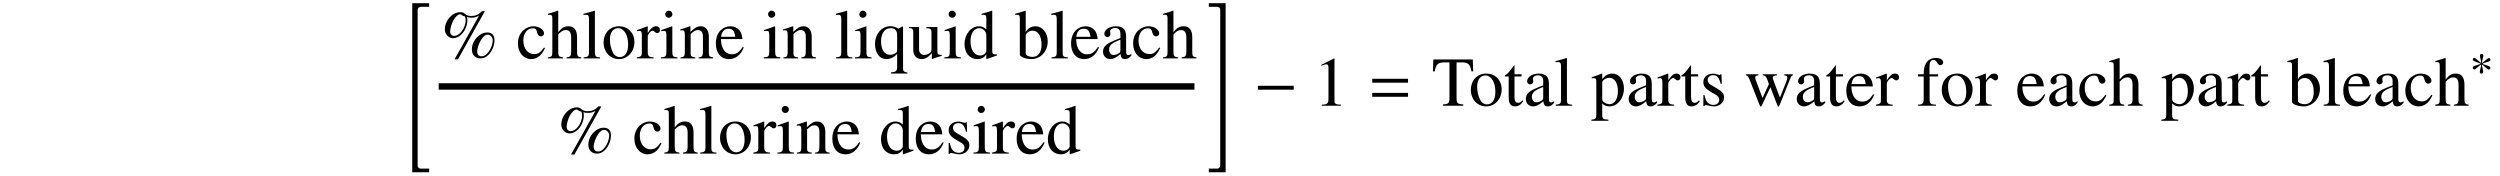
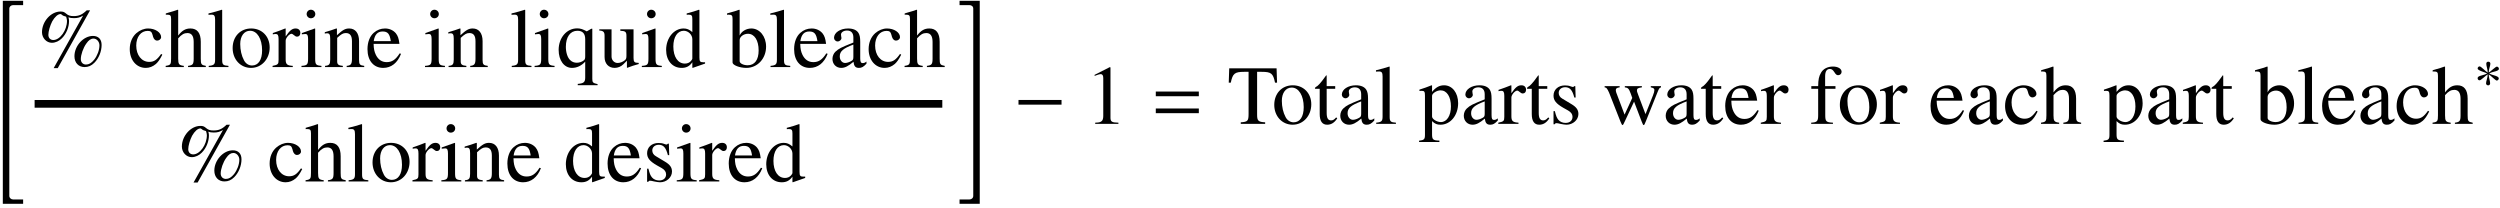
- <svg xmlns="http://www.w3.org/2000/svg" xmlns:xlink="http://www.w3.org/1999/xlink" width="390.344pt" height="27.4pt" viewBox="0 0 390.344 27.4" version="1.1">
+ <svg xmlns="http://www.w3.org/2000/svg" xmlns:xlink="http://www.w3.org/1999/xlink" width="325pt" height="27pt" viewBox="0 0 325 27" version="1.1">
  <defs>
    <g>
      <symbol overflow="visible" id="glyph0-0">
        <path style="stroke:none;" d="M 3.594 25.781 L 3.594 25.219 L 2.297 25.219 C 2.031 25.219 1.797 25.031 1.797 24.75 L 1.797 0.422 C 1.797 0.141 2.031 -0.047 2.297 -0.047 L 3.594 -0.047 L 3.594 -0.609 L 0.953 -0.609 L 0.953 25.781 Z M 3.594 25.781 " />
      </symbol>
      <symbol overflow="visible" id="glyph0-1">
        <path style="stroke:none;" d="M 3 25.781 L 3 -0.609 L 0.375 -0.609 L 0.375 -0.047 L 1.656 -0.047 C 1.938 -0.047 2.156 0.125 2.156 0.406 L 2.156 24.75 C 2.156 25.031 1.938 25.219 1.656 25.219 L 0.375 25.219 L 0.375 25.781 Z M 3 25.781 " />
      </symbol>
      <symbol overflow="visible" id="glyph1-0">
        <path style="stroke:none;" d="M 7.297 -4.047 C 6.062 -4.047 4.891 -2.766 4.891 -1.406 C 4.891 -0.562 5.422 0 6.203 0 C 6.703 0 7.094 -0.172 7.484 -0.562 C 8.062 -1.141 8.422 -2.031 8.422 -2.875 C 8.422 -3.625 8 -4.047 7.297 -4.047 Z M 7.375 -3.703 C 7.781 -3.703 8.141 -3.297 8.141 -2.828 C 8.141 -2.203 7.859 -1.469 7.453 -0.953 C 7.094 -0.516 6.781 -0.328 6.391 -0.328 C 6 -0.328 5.719 -0.609 5.719 -1.031 C 5.719 -1.609 6.031 -2.5 6.438 -3.062 C 6.734 -3.5 7.031 -3.703 7.375 -3.703 Z M 6.922 -7.375 L 6.484 -7.375 C 5.906 -6.812 5.469 -6.625 4.781 -6.625 C 4.359 -6.625 4.094 -6.703 3.844 -6.922 C 3.562 -7.172 3.406 -7.219 3.078 -7.219 C 1.828 -7.219 0.672 -5.922 0.672 -4.531 C 0.672 -3.781 1.25 -3.156 1.953 -3.156 C 2.422 -3.156 2.906 -3.375 3.266 -3.75 C 3.844 -4.328 4.188 -5.188 4.188 -5.984 C 4.188 -6.141 4.172 -6.266 4.109 -6.469 C 4.312 -6.391 4.5 -6.359 4.828 -6.359 C 5.297 -6.359 5.578 -6.438 6.016 -6.688 L 2.188 0.141 L 2.719 0.141 Z M 3.812 -6.547 C 3.875 -6.328 3.922 -6.156 3.922 -6.016 C 3.922 -4.781 3.016 -3.516 2.141 -3.516 C 1.75 -3.516 1.5 -3.797 1.5 -4.188 C 1.5 -4.641 1.719 -5.391 2 -5.938 C 2.328 -6.516 2.734 -6.891 3.078 -6.891 C 3.125 -6.891 3.156 -6.875 3.219 -6.828 C 3.375 -6.688 3.5 -6.625 3.812 -6.547 Z M 3.812 -6.547 " />
      </symbol>
      <symbol overflow="visible" id="glyph1-1">
        <path style="stroke:none;" d="M 4.344 -1.703 C 3.812 -0.938 3.422 -0.672 2.797 -0.672 C 1.812 -0.672 1.109 -1.547 1.109 -2.797 C 1.109 -3.922 1.719 -4.703 2.594 -4.703 C 2.984 -4.703 3.125 -4.578 3.234 -4.172 L 3.297 -3.938 C 3.391 -3.625 3.594 -3.438 3.812 -3.438 C 4.094 -3.438 4.344 -3.641 4.344 -3.891 C 4.344 -4.5 3.578 -5.016 2.656 -5.016 C 2.125 -5.016 1.578 -4.797 1.125 -4.406 C 0.578 -3.922 0.266 -3.188 0.266 -2.328 C 0.266 -0.906 1.141 0.109 2.344 0.109 C 2.828 0.109 3.266 -0.062 3.672 -0.406 C 3.953 -0.672 4.172 -0.953 4.5 -1.609 Z M 4.344 -1.703 " />
      </symbol>
      <symbol overflow="visible" id="glyph1-2">
        <path style="stroke:none;" d="M 1.719 -3.734 C 2.172 -4.25 2.5 -4.422 2.922 -4.422 C 3.469 -4.422 3.734 -4.031 3.734 -3.266 L 3.734 -1.109 C 3.734 -0.375 3.625 -0.234 3 -0.156 L 3 0 L 5.312 0 L 5.312 -0.156 C 4.719 -0.266 4.656 -0.359 4.656 -1.109 L 4.656 -3.281 C 4.656 -4.422 4.203 -5.016 3.312 -5.016 C 2.672 -5.016 2.219 -4.75 1.719 -4.094 L 1.719 -7.422 L 1.656 -7.453 C 1.281 -7.312 1.016 -7.234 0.406 -7.062 L 0.109 -6.969 L 0.109 -6.797 C 0.156 -6.812 0.188 -6.812 0.234 -6.812 C 0.703 -6.812 0.797 -6.719 0.797 -6.25 L 0.797 -1.109 C 0.797 -0.344 0.734 -0.25 0.094 -0.156 L 0.094 0 L 2.453 0 L 2.453 -0.156 C 1.828 -0.234 1.719 -0.359 1.719 -1.109 Z M 1.719 -3.734 " />
      </symbol>
      <symbol overflow="visible" id="glyph1-3">
        <path style="stroke:none;" d="M 0.203 -6.797 L 0.266 -6.797 C 0.391 -6.812 0.531 -6.812 0.609 -6.812 C 0.953 -6.812 1.062 -6.656 1.062 -6.156 L 1.062 -0.953 C 1.062 -0.359 0.922 -0.219 0.234 -0.156 L 0.234 0 L 2.797 0 L 2.797 -0.156 C 2.109 -0.203 1.984 -0.312 1.984 -0.922 L 1.984 -7.422 L 1.938 -7.453 C 1.375 -7.266 0.953 -7.156 0.203 -6.969 Z M 0.203 -6.797 " />
      </symbol>
      <symbol overflow="visible" id="glyph1-4">
        <path style="stroke:none;" d="M 2.719 -5.016 C 1.312 -5.016 0.312 -3.969 0.312 -2.469 C 0.312 -1 1.328 0.109 2.703 0.109 C 4.078 0.109 5.125 -1.047 5.125 -2.547 C 5.125 -3.984 4.125 -5.016 2.719 -5.016 Z M 2.578 -4.719 C 3.5 -4.719 4.141 -3.672 4.141 -2.172 C 4.141 -0.938 3.656 -0.203 2.828 -0.203 C 2.406 -0.203 2 -0.453 1.781 -0.891 C 1.469 -1.469 1.297 -2.219 1.297 -3 C 1.297 -4.031 1.812 -4.719 2.578 -4.719 Z M 2.578 -4.719 " />
      </symbol>
      <symbol overflow="visible" id="glyph1-5">
        <path style="stroke:none;" d="M 0.078 -4.25 C 0.234 -4.281 0.328 -4.297 0.453 -4.297 C 0.734 -4.297 0.828 -4.125 0.828 -3.641 L 0.828 -0.922 C 0.828 -0.375 0.75 -0.297 0.047 -0.156 L 0.047 0 L 2.672 0 L 2.672 -0.156 C 1.938 -0.203 1.75 -0.359 1.75 -0.984 L 1.75 -3.438 C 1.75 -3.781 2.219 -4.328 2.516 -4.328 C 2.578 -4.328 2.672 -4.281 2.797 -4.172 C 2.969 -4.016 3.094 -3.953 3.234 -3.953 C 3.484 -3.953 3.656 -4.141 3.656 -4.438 C 3.656 -4.797 3.422 -5.016 3.047 -5.016 C 2.594 -5.016 2.281 -4.766 1.75 -3.984 L 1.75 -5 L 1.688 -5.016 C 1.109 -4.781 0.719 -4.641 0.078 -4.422 Z M 0.078 -4.25 " />
      </symbol>
      <symbol overflow="visible" id="glyph1-6">
        <path style="stroke:none;" d="M 1.906 -5.016 L 0.219 -4.422 L 0.219 -4.25 L 0.312 -4.266 C 0.438 -4.281 0.578 -4.297 0.672 -4.297 C 0.938 -4.297 1.031 -4.125 1.031 -3.641 L 1.031 -1.109 C 1.031 -0.328 0.922 -0.203 0.172 -0.156 L 0.172 0 L 2.766 0 L 2.766 -0.156 C 2.047 -0.219 1.953 -0.328 1.953 -1.109 L 1.953 -4.984 Z M 1.391 -7.453 C 1.094 -7.453 0.844 -7.203 0.844 -6.891 C 0.844 -6.594 1.094 -6.344 1.391 -6.344 C 1.719 -6.344 1.969 -6.578 1.969 -6.891 C 1.969 -7.203 1.719 -7.453 1.391 -7.453 Z M 1.391 -7.453 " />
      </symbol>
      <symbol overflow="visible" id="glyph1-7">
        <path style="stroke:none;" d="M 0.172 -4.344 C 0.234 -4.375 0.344 -4.391 0.469 -4.391 C 0.781 -4.391 0.875 -4.219 0.875 -3.688 L 0.875 -0.984 C 0.875 -0.359 0.75 -0.203 0.203 -0.156 L 0.203 0 L 2.516 0 L 2.516 -0.156 C 1.953 -0.203 1.781 -0.344 1.781 -0.734 L 1.781 -3.797 C 2.312 -4.281 2.547 -4.422 2.906 -4.422 C 3.453 -4.422 3.703 -4.078 3.703 -3.359 L 3.703 -1.078 C 3.703 -0.391 3.562 -0.203 3.016 -0.156 L 3.016 0 L 5.297 0 L 5.297 -0.156 C 4.75 -0.219 4.625 -0.344 4.625 -0.891 L 4.625 -3.375 C 4.625 -4.406 4.141 -5.016 3.344 -5.016 C 2.828 -5.016 2.5 -4.828 1.75 -4.141 L 1.75 -5 L 1.672 -5.016 C 1.141 -4.828 0.781 -4.703 0.172 -4.531 Z M 0.172 -4.344 " />
      </symbol>
      <symbol overflow="visible" id="glyph1-8">
        <path style="stroke:none;" d="M 4.453 -1.781 C 3.922 -0.953 3.453 -0.641 2.766 -0.641 C 2.141 -0.641 1.672 -0.953 1.359 -1.578 C 1.156 -2 1.078 -2.359 1.062 -3.016 L 4.422 -3.016 C 4.328 -3.734 4.219 -4.047 3.953 -4.391 C 3.625 -4.781 3.125 -5.016 2.547 -5.016 C 2 -5.016 1.5 -4.828 1.078 -4.453 C 0.562 -4 0.266 -3.234 0.266 -2.328 C 0.266 -0.828 1.062 0.109 2.312 0.109 C 3.344 0.109 4.172 -0.531 4.625 -1.719 Z M 1.078 -3.375 C 1.203 -4.219 1.578 -4.625 2.234 -4.625 C 2.906 -4.625 3.156 -4.312 3.297 -3.375 Z M 1.078 -3.375 " />
      </symbol>
      <symbol overflow="visible" id="glyph1-9">
        <path style="stroke:none;" d="M 3.922 -4.641 C 3.422 -4.922 3.094 -5.031 2.672 -5.031 C 1.312 -5.031 0.266 -3.812 0.266 -2.234 C 0.266 -0.859 0.984 0.109 2 0.109 C 2.641 0.109 3.234 -0.172 3.719 -0.703 L 3.719 1.359 C 3.719 1.969 3.516 2.125 2.75 2.188 L 2.75 2.359 L 5.328 2.359 L 5.328 2.219 C 4.719 2.078 4.641 2 4.641 1.531 L 4.641 -4.984 L 4.516 -4.984 Z M 3.719 -1.391 C 3.719 -1.125 3.672 -0.984 3.562 -0.891 C 3.328 -0.688 2.969 -0.562 2.625 -0.562 C 2.297 -0.562 2 -0.672 1.781 -0.891 C 1.422 -1.203 1.203 -1.906 1.203 -2.625 C 1.203 -3.922 1.781 -4.719 2.703 -4.719 C 3.375 -4.719 3.719 -4.359 3.719 -3.625 Z M 3.719 -1.391 " />
      </symbol>
      <symbol overflow="visible" id="glyph1-10">
        <path style="stroke:none;" d="M 5.219 -0.547 L 5.172 -0.547 C 4.672 -0.547 4.547 -0.672 4.547 -1.172 L 4.547 -4.906 L 2.828 -4.906 L 2.828 -4.719 C 3.5 -4.688 3.625 -4.578 3.625 -4.031 L 3.625 -1.469 C 3.625 -1.172 3.578 -1.016 3.422 -0.891 C 3.125 -0.656 2.797 -0.531 2.469 -0.531 C 2.047 -0.531 1.688 -0.891 1.688 -1.359 L 1.688 -4.906 L 0.094 -4.906 L 0.094 -4.75 C 0.625 -4.719 0.781 -4.562 0.781 -4.062 L 0.781 -1.312 C 0.781 -0.453 1.297 0.109 2.094 0.109 C 2.5 0.109 2.922 -0.062 3.219 -0.359 L 3.688 -0.828 L 3.688 0.078 L 3.734 0.094 C 4.281 -0.125 4.672 -0.234 5.219 -0.391 Z M 5.219 -0.547 " />
      </symbol>
      <symbol overflow="visible" id="glyph1-11">
        <path style="stroke:none;" d="M 3.75 0.109 L 5.359 -0.453 L 5.359 -0.625 C 5.156 -0.625 5.141 -0.625 5.109 -0.625 C 4.719 -0.625 4.625 -0.734 4.625 -1.25 L 4.625 -7.422 L 4.562 -7.453 C 4.047 -7.266 3.672 -7.156 2.969 -6.969 L 2.969 -6.797 C 3.047 -6.812 3.125 -6.812 3.203 -6.812 C 3.609 -6.812 3.703 -6.703 3.703 -6.25 L 3.703 -4.547 C 3.297 -4.891 3 -5.016 2.562 -5.016 C 1.312 -5.016 0.297 -3.781 0.297 -2.234 C 0.297 -0.844 1.109 0.109 2.312 0.109 C 2.922 0.109 3.344 -0.109 3.703 -0.625 L 3.703 0.078 Z M 3.703 -1.109 C 3.703 -1.031 3.625 -0.906 3.516 -0.781 C 3.328 -0.562 3.047 -0.453 2.734 -0.453 C 1.828 -0.453 1.234 -1.328 1.234 -2.672 C 1.234 -3.906 1.766 -4.719 2.594 -4.719 C 3.172 -4.719 3.703 -4.203 3.703 -3.625 Z M 3.703 -1.109 " />
      </symbol>
      <symbol overflow="visible" id="glyph1-12">
        <path style="stroke:none;" d="M 1.672 -7.422 L 1.609 -7.453 C 1.156 -7.281 0.859 -7.203 0.344 -7.062 L 0.031 -6.969 L 0.031 -6.797 C 0.094 -6.812 0.141 -6.812 0.219 -6.812 C 0.656 -6.812 0.75 -6.703 0.75 -6.25 L 0.75 -0.594 C 0.75 -0.25 1.672 0.109 2.547 0.109 C 3.984 0.109 5.109 -1.094 5.109 -2.656 C 5.109 -3.984 4.281 -5.016 3.188 -5.016 C 2.516 -5.016 1.891 -4.625 1.672 -4.094 Z M 1.672 -3.516 C 1.672 -3.938 2.188 -4.328 2.75 -4.328 C 3.594 -4.328 4.141 -3.484 4.141 -2.156 C 4.141 -0.938 3.625 -0.234 2.719 -0.234 C 2.156 -0.234 1.672 -0.484 1.672 -0.766 Z M 1.672 -3.516 " />
      </symbol>
      <symbol overflow="visible" id="glyph1-13">
        <path style="stroke:none;" d="M 4.828 -0.719 C 4.641 -0.562 4.5 -0.516 4.344 -0.516 C 4.094 -0.516 4.016 -0.672 4.016 -1.141 L 4.016 -3.266 C 4.016 -3.844 3.953 -4.156 3.797 -4.422 C 3.562 -4.812 3.094 -5.016 2.438 -5.016 C 1.422 -5.016 0.609 -4.484 0.609 -3.797 C 0.609 -3.547 0.828 -3.328 1.078 -3.328 C 1.344 -3.328 1.578 -3.547 1.578 -3.781 C 1.578 -3.828 1.562 -3.875 1.547 -3.953 C 1.531 -4.062 1.516 -4.141 1.516 -4.219 C 1.516 -4.516 1.859 -4.75 2.297 -4.75 C 2.828 -4.75 3.125 -4.438 3.125 -3.844 L 3.125 -3.188 C 1.453 -2.516 1.266 -2.422 0.797 -2 C 0.562 -1.781 0.406 -1.422 0.406 -1.062 C 0.406 -0.375 0.891 0.109 1.547 0.109 C 2.031 0.109 2.469 -0.125 3.141 -0.688 C 3.203 -0.125 3.391 0.109 3.844 0.109 C 4.203 0.109 4.438 -0.016 4.828 -0.438 Z M 3.125 -1.344 C 3.125 -1 3.078 -0.906 2.844 -0.781 C 2.578 -0.625 2.281 -0.531 2.047 -0.531 C 1.672 -0.531 1.359 -0.891 1.359 -1.359 L 1.359 -1.406 C 1.359 -2.047 1.812 -2.438 3.125 -2.922 Z M 3.125 -1.344 " />
      </symbol>
      <symbol overflow="visible" id="glyph1-14">
        <path style="stroke:none;" d="M 3.438 -3.422 L 3.391 -4.906 L 3.266 -4.906 L 3.25 -4.891 C 3.156 -4.812 3.141 -4.797 3.094 -4.797 C 3.031 -4.797 2.922 -4.828 2.797 -4.875 C 2.562 -4.969 2.328 -5 2.047 -5 C 1.172 -5 0.562 -4.453 0.562 -3.672 C 0.562 -3.047 0.906 -2.625 1.828 -2.094 L 2.469 -1.734 C 2.844 -1.516 3.031 -1.25 3.031 -0.922 C 3.031 -0.438 2.688 -0.125 2.125 -0.125 C 1.75 -0.125 1.422 -0.266 1.203 -0.516 C 0.984 -0.781 0.891 -1.031 0.734 -1.656 L 0.562 -1.656 L 0.562 0.047 L 0.703 0.047 C 0.781 -0.062 0.828 -0.094 0.953 -0.094 C 1.062 -0.094 1.203 -0.062 1.469 0 C 1.766 0.062 2.062 0.109 2.25 0.109 C 3.094 0.109 3.797 -0.531 3.797 -1.281 C 3.797 -1.828 3.531 -2.188 2.875 -2.578 L 1.703 -3.281 C 1.391 -3.453 1.234 -3.734 1.234 -4.031 C 1.234 -4.453 1.578 -4.766 2.078 -4.766 C 2.688 -4.766 3.016 -4.391 3.266 -3.422 Z M 3.438 -3.422 " />
      </symbol>
      <symbol overflow="visible" id="glyph1-15">
        <path style="stroke:none;" d="M 3.172 -7.375 L 1.203 -6.375 L 1.203 -6.234 C 1.344 -6.281 1.469 -6.328 1.5 -6.344 C 1.703 -6.422 1.891 -6.469 2 -6.469 C 2.219 -6.469 2.328 -6.297 2.328 -5.953 L 2.328 -1.016 C 2.328 -0.656 2.234 -0.406 2.062 -0.312 C 1.891 -0.203 1.75 -0.172 1.281 -0.156 L 1.281 0 L 4.297 0 L 4.297 -0.156 C 3.438 -0.172 3.266 -0.281 3.266 -0.812 L 3.266 -7.344 Z M 3.172 -7.375 " />
      </symbol>
      <symbol overflow="visible" id="glyph1-16">
        <path style="stroke:none;" d="M 2.766 -6.766 L 2.766 -1.312 C 2.766 -0.375 2.656 -0.266 1.75 -0.203 L 1.75 0 L 4.922 0 L 4.922 -0.203 C 4.031 -0.25 3.875 -0.391 3.875 -1.188 L 3.875 -6.766 L 4.469 -6.766 C 5.719 -6.766 5.953 -6.562 6.203 -5.359 L 6.469 -5.359 L 6.406 -7.219 L 0.25 -7.219 L 0.188 -5.359 L 0.453 -5.359 C 0.703 -6.547 0.953 -6.766 2.188 -6.766 Z M 2.766 -6.766 " />
      </symbol>
      <symbol overflow="visible" id="glyph1-17">
        <path style="stroke:none;" d="M 2.781 -4.906 L 1.672 -4.906 L 1.672 -6.172 C 1.672 -6.281 1.672 -6.312 1.609 -6.312 C 1.531 -6.219 1.469 -6.125 1.391 -6.016 C 0.969 -5.406 0.5 -4.891 0.328 -4.844 C 0.203 -4.766 0.141 -4.688 0.141 -4.641 C 0.141 -4.609 0.156 -4.578 0.188 -4.562 L 0.766 -4.562 L 0.766 -1.281 C 0.766 -0.359 1.094 0.109 1.734 0.109 C 2.266 0.109 2.688 -0.156 3.047 -0.719 L 2.906 -0.844 C 2.672 -0.562 2.484 -0.453 2.25 -0.453 C 1.844 -0.453 1.672 -0.75 1.672 -1.438 L 1.672 -4.562 L 2.781 -4.562 Z M 2.781 -4.906 " />
      </symbol>
      <symbol overflow="visible" id="glyph1-18">
        <path style="stroke:none;" d="M 0.094 -4.281 C 0.203 -4.297 0.266 -4.297 0.375 -4.297 C 0.734 -4.297 0.812 -4.188 0.812 -3.672 L 0.812 1.422 C 0.812 2 0.703 2.109 0.047 2.188 L 0.047 2.359 L 2.688 2.359 L 2.688 2.172 C 1.875 2.156 1.734 2.047 1.734 1.359 L 1.734 -0.359 C 2.109 0 2.375 0.109 2.828 0.109 C 4.125 0.109 5.125 -1.109 5.125 -2.688 C 5.125 -4.047 4.359 -5.016 3.297 -5.016 C 2.688 -5.016 2.219 -4.75 1.734 -4.156 L 1.734 -5 L 1.672 -5.016 C 1.078 -4.781 0.703 -4.641 0.094 -4.453 Z M 1.734 -3.641 C 1.734 -3.969 2.344 -4.359 2.844 -4.359 C 3.656 -4.359 4.188 -3.531 4.188 -2.266 C 4.188 -1.062 3.656 -0.234 2.875 -0.234 C 2.359 -0.234 1.734 -0.625 1.734 -0.953 Z M 1.734 -3.641 " />
      </symbol>
      <symbol overflow="visible" id="glyph1-19">
        <path style="stroke:none;" d="M 6.234 -4.906 L 6.234 -4.75 C 6.594 -4.672 6.703 -4.594 6.703 -4.406 C 6.703 -4.25 6.641 -3.984 6.516 -3.688 L 5.547 -1.266 L 4.625 -3.703 C 4.438 -4.203 4.438 -4.203 4.438 -4.359 C 4.438 -4.594 4.562 -4.672 5.078 -4.75 L 5.078 -4.906 L 2.859 -4.906 L 2.859 -4.75 C 3.266 -4.703 3.391 -4.578 3.609 -3.984 C 3.688 -3.781 3.766 -3.578 3.828 -3.375 L 2.828 -1.203 L 1.75 -4.062 C 1.719 -4.172 1.688 -4.281 1.688 -4.391 C 1.688 -4.609 1.828 -4.703 2.188 -4.75 L 2.188 -4.906 L 0.234 -4.906 L 0.234 -4.75 C 0.484 -4.719 0.562 -4.609 0.812 -4.062 L 2.281 -0.328 C 2.406 0 2.5 0.156 2.562 0.156 C 2.625 0.156 2.703 0.016 2.828 -0.266 L 4.062 -2.891 L 5.047 -0.312 C 5.203 0.094 5.25 0.156 5.312 0.156 C 5.391 0.156 5.438 0.047 5.609 -0.375 L 7.125 -4.156 C 7.312 -4.609 7.344 -4.672 7.562 -4.75 L 7.562 -4.906 Z M 6.234 -4.906 " />
      </symbol>
      <symbol overflow="visible" id="glyph1-20">
        <path style="stroke:none;" d="M 3.375 -4.906 L 2.031 -4.906 L 2.031 -6.172 C 2.031 -6.812 2.234 -7.141 2.656 -7.141 C 2.875 -7.141 3.031 -7.031 3.234 -6.719 C 3.406 -6.438 3.531 -6.328 3.719 -6.328 C 3.969 -6.328 4.172 -6.516 4.172 -6.766 C 4.172 -7.172 3.703 -7.453 3.047 -7.453 C 2.359 -7.453 1.781 -7.156 1.5 -6.656 C 1.219 -6.172 1.141 -5.781 1.125 -4.906 L 0.234 -4.906 L 0.234 -4.562 L 1.125 -4.562 L 1.125 -1.141 C 1.125 -0.344 1 -0.203 0.219 -0.156 L 0.219 0 L 3.047 0 L 3.047 -0.156 C 2.156 -0.203 2.047 -0.312 2.047 -1.141 L 2.047 -4.562 L 3.375 -4.562 Z M 3.375 -4.906 " />
      </symbol>
      <symbol overflow="visible" id="glyph2-0">
        <path style="stroke:none;" d="M 6.266 -2.5 L 6.266 -3.109 L 0.672 -3.109 L 0.672 -2.5 Z M 6.266 -2.5 " />
      </symbol>
      <symbol overflow="visible" id="glyph3-0">
        <path style="stroke:none;" d="M 6.266 -3.594 L 6.266 -4.203 L 0.672 -4.203 L 0.672 -3.594 Z M 6.266 -1.391 L 6.266 -2 L 0.672 -2 L 0.672 -1.391 Z M 6.266 -1.391 " />
      </symbol>
      <symbol overflow="visible" id="glyph4-0">
        <path style="stroke:none;" d="M 3.266 -2.656 C 3.266 -2.797 3.141 -2.938 3 -2.938 C 2.828 -2.938 2.172 -2.281 1.938 -2.156 C 1.938 -2.594 2.156 -3.047 2.156 -3.312 C 2.156 -3.484 2.047 -3.578 1.875 -3.578 C 1.719 -3.578 1.625 -3.469 1.625 -3.312 C 1.625 -3 1.812 -2.578 1.812 -2.156 C 1.562 -2.297 0.938 -2.969 0.766 -2.969 C 0.625 -2.969 0.5 -2.844 0.5 -2.688 C 0.5 -2.422 1.438 -2.219 1.75 -2.047 C 1.422 -1.859 0.797 -1.766 0.641 -1.656 C 0.562 -1.609 0.5 -1.531 0.5 -1.422 C 0.5 -1.281 0.609 -1.156 0.75 -1.156 C 0.938 -1.156 1.578 -1.797 1.812 -1.938 C 1.812 -1.5 1.594 -1.047 1.594 -0.766 C 1.594 -0.609 1.719 -0.5 1.875 -0.5 C 2.031 -0.5 2.125 -0.625 2.125 -0.766 C 2.125 -1.094 1.938 -1.516 1.938 -1.938 C 2.188 -1.797 2.828 -1.125 2.984 -1.125 C 3.125 -1.125 3.25 -1.266 3.25 -1.406 C 3.25 -1.5 3.172 -1.578 3.094 -1.625 C 2.891 -1.766 2.344 -1.844 2 -2.047 C 2.375 -2.266 2.891 -2.297 3.109 -2.438 C 3.203 -2.484 3.266 -2.562 3.266 -2.656 Z M 3.266 -2.656 " />
      </symbol>
    </g>
  </defs>
  <g id="surface1">
    <g style="fill:rgb(0%,0%,0%);fill-opacity:1;">
-       <use xlink:href="#glyph0-0" x="63.413" y="1.111" />
-     </g>
-     <g style="fill:rgb(0%,0%,0%);fill-opacity:1;">
-       <use xlink:href="#glyph1-0" x="68.787" y="9.118" />
-     </g>
-     <g style="fill:rgb(0%,0%,0%);fill-opacity:1;">
-       <use xlink:href="#glyph1-1" x="80.602" y="9.118" />
-       <use xlink:href="#glyph1-2" x="85.445" y="9.118" />
-       <use xlink:href="#glyph1-3" x="90.9" y="9.118" />
-       <use xlink:href="#glyph1-4" x="93.932" y="9.118" />
-       <use xlink:href="#glyph1-5" x="99.387" y="9.118" />
-       <use xlink:href="#glyph1-6" x="103.02" y="9.118" />
-       <use xlink:href="#glyph1-7" x="106.052" y="9.118" />
-       <use xlink:href="#glyph1-8" x="111.507" y="9.118" />
-     </g>
-     <g style="fill:rgb(0%,0%,0%);fill-opacity:1;">
-       <use xlink:href="#glyph1-6" x="119.078" y="9.118" />
-       <use xlink:href="#glyph1-7" x="122.111" y="9.118" />
-     </g>
-     <g style="fill:rgb(0%,0%,0%);fill-opacity:1;">
-       <use xlink:href="#glyph1-3" x="130.293" y="9.118" />
-       <use xlink:href="#glyph1-6" x="133.325" y="9.118" />
-       <use xlink:href="#glyph1-9" x="136.358" y="9.118" />
-       <use xlink:href="#glyph1-10" x="141.813" y="9.118" />
-       <use xlink:href="#glyph1-6" x="147.267" y="9.118" />
-       <use xlink:href="#glyph1-11" x="150.3" y="9.118" />
-     </g>
-     <g style="fill:rgb(0%,0%,0%);fill-opacity:1;">
-       <use xlink:href="#glyph1-12" x="158.482" y="9.118" />
-       <use xlink:href="#glyph1-3" x="163.936" y="9.118" />
-       <use xlink:href="#glyph1-8" x="166.969" y="9.118" />
-       <use xlink:href="#glyph1-13" x="171.813" y="9.118" />
-       <use xlink:href="#glyph1-1" x="176.656" y="9.118" />
-       <use xlink:href="#glyph1-2" x="181.5" y="9.118" />
-     </g>
-     <path style="fill:none;stroke-width:1;stroke-linecap:butt;stroke-linejoin:miter;stroke:rgb(0%,0%,0%);stroke-opacity:1;stroke-miterlimit:10;" d="M -0.287 0.2 L 117.713 0.2 " transform="matrix(1,0,0,-1,68.787,13.7)" />
-     <g style="fill:rgb(0%,0%,0%);fill-opacity:1;">
-       <use xlink:href="#glyph1-0" x="86.972" y="23.987" />
-     </g>
-     <g style="fill:rgb(0%,0%,0%);fill-opacity:1;">
-       <use xlink:href="#glyph1-1" x="98.787" y="23.987" />
-       <use xlink:href="#glyph1-2" x="103.63" y="23.987" />
-       <use xlink:href="#glyph1-3" x="109.085" y="23.987" />
-       <use xlink:href="#glyph1-4" x="112.117" y="23.987" />
-       <use xlink:href="#glyph1-5" x="117.572" y="23.987" />
-       <use xlink:href="#glyph1-6" x="121.205" y="23.987" />
-       <use xlink:href="#glyph1-7" x="124.237" y="23.987" />
-       <use xlink:href="#glyph1-8" x="129.692" y="23.987" />
-     </g>
-     <g style="fill:rgb(0%,0%,0%);fill-opacity:1;">
-       <use xlink:href="#glyph1-11" x="137.263" y="23.987" />
-       <use xlink:href="#glyph1-8" x="142.718" y="23.987" />
-       <use xlink:href="#glyph1-14" x="147.561" y="23.987" />
-       <use xlink:href="#glyph1-6" x="151.805" y="23.987" />
-       <use xlink:href="#glyph1-5" x="154.838" y="23.987" />
-       <use xlink:href="#glyph1-8" x="158.47" y="23.987" />
-       <use xlink:href="#glyph1-11" x="163.314" y="23.987" />
-     </g>
-     <g style="fill:rgb(0%,0%,0%);fill-opacity:1;">
-       <use xlink:href="#glyph0-1" x="188.367" y="1.111" />
-     </g>
-     <g style="fill:rgb(0%,0%,0%);fill-opacity:1;">
-       <use xlink:href="#glyph2-0" x="195.733" y="16.504" />
-     </g>
-     <g style="fill:rgb(0%,0%,0%);fill-opacity:1;">
-       <use xlink:href="#glyph1-15" x="205.096" y="16.504" />
-     </g>
-     <g style="fill:rgb(0%,0%,0%);fill-opacity:1;">
-       <use xlink:href="#glyph3-0" x="213.581" y="16.504" />
-     </g>
-     <g style="fill:rgb(0%,0%,0%);fill-opacity:1;">
-       <use xlink:href="#glyph1-16" x="223.549" y="16.504" />
-     </g>
-     <g style="fill:rgb(0%,0%,0%);fill-opacity:1;">
-       <use xlink:href="#glyph1-4" x="229.342" y="16.504" />
-       <use xlink:href="#glyph1-17" x="234.796" y="16.504" />
-       <use xlink:href="#glyph1-13" x="237.829" y="16.504" />
-       <use xlink:href="#glyph1-3" x="242.673" y="16.504" />
-     </g>
-     <g style="fill:rgb(0%,0%,0%);fill-opacity:1;">
-       <use xlink:href="#glyph1-18" x="248.433" y="16.504" />
-       <use xlink:href="#glyph1-13" x="253.887" y="16.504" />
-       <use xlink:href="#glyph1-5" x="258.731" y="16.504" />
-       <use xlink:href="#glyph1-17" x="262.364" y="16.504" />
-       <use xlink:href="#glyph1-14" x="265.396" y="16.504" />
-     </g>
-     <g style="fill:rgb(0%,0%,0%);fill-opacity:1;">
-       <use xlink:href="#glyph1-19" x="272.367" y="16.504" />
-     </g>
-     <g style="fill:rgb(0%,0%,0%);fill-opacity:1;">
-       <use xlink:href="#glyph1-13" x="280.135" y="16.504" />
-       <use xlink:href="#glyph1-17" x="284.978" y="16.504" />
-       <use xlink:href="#glyph1-8" x="288.011" y="16.504" />
-       <use xlink:href="#glyph1-5" x="292.855" y="16.504" />
-     </g>
-     <g style="fill:rgb(0%,0%,0%);fill-opacity:1;">
-       <use xlink:href="#glyph1-20" x="299.236" y="16.504" />
-       <use xlink:href="#glyph1-4" x="302.869" y="16.504" />
-       <use xlink:href="#glyph1-5" x="308.324" y="16.504" />
-     </g>
-     <g style="fill:rgb(0%,0%,0%);fill-opacity:1;">
-       <use xlink:href="#glyph1-8" x="314.705" y="16.504" />
-       <use xlink:href="#glyph1-13" x="319.549" y="16.504" />
-       <use xlink:href="#glyph1-1" x="324.393" y="16.504" />
-       <use xlink:href="#glyph1-2" x="329.236" y="16.504" />
-     </g>
-     <g style="fill:rgb(0%,0%,0%);fill-opacity:1;">
-       <use xlink:href="#glyph1-18" x="337.418" y="16.504" />
-       <use xlink:href="#glyph1-13" x="342.873" y="16.504" />
-       <use xlink:href="#glyph1-5" x="347.716" y="16.504" />
-       <use xlink:href="#glyph1-17" x="351.349" y="16.504" />
-     </g>
-     <g style="fill:rgb(0%,0%,0%);fill-opacity:1;">
-       <use xlink:href="#glyph1-12" x="357.12" y="16.504" />
-       <use xlink:href="#glyph1-3" x="362.575" y="16.504" />
-       <use xlink:href="#glyph1-8" x="365.607" y="16.504" />
-       <use xlink:href="#glyph1-13" x="370.451" y="16.504" />
-       <use xlink:href="#glyph1-1" x="375.295" y="16.504" />
-       <use xlink:href="#glyph1-2" x="380.138" y="16.504" />
-     </g>
-     <g style="fill:rgb(0%,0%,0%);fill-opacity:1;">
-       <use xlink:href="#glyph4-0" x="385.592" y="11.998" />
+       <use xlink:href="#glyph0-0" x="-0.587" y="0.711" />
+     </g>
+     <g style="fill:rgb(0%,0%,0%);fill-opacity:1;">
+       <use xlink:href="#glyph1-0" x="4.787" y="8.718" />
+     </g>
+     <g style="fill:rgb(0%,0%,0%);fill-opacity:1;">
+       <use xlink:href="#glyph1-1" x="16.602" y="8.718" />
+       <use xlink:href="#glyph1-2" x="21.445" y="8.718" />
+       <use xlink:href="#glyph1-3" x="26.9" y="8.718" />
+       <use xlink:href="#glyph1-4" x="29.932" y="8.718" />
+       <use xlink:href="#glyph1-5" x="35.387" y="8.718" />
+       <use xlink:href="#glyph1-6" x="39.02" y="8.718" />
+       <use xlink:href="#glyph1-7" x="42.052" y="8.718" />
+       <use xlink:href="#glyph1-8" x="47.507" y="8.718" />
+     </g>
+     <g style="fill:rgb(0%,0%,0%);fill-opacity:1;">
+       <use xlink:href="#glyph1-6" x="55.078" y="8.718" />
+       <use xlink:href="#glyph1-7" x="58.111" y="8.718" />
+     </g>
+     <g style="fill:rgb(0%,0%,0%);fill-opacity:1;">
+       <use xlink:href="#glyph1-3" x="66.293" y="8.718" />
+       <use xlink:href="#glyph1-6" x="69.325" y="8.718" />
+       <use xlink:href="#glyph1-9" x="72.358" y="8.718" />
+       <use xlink:href="#glyph1-10" x="77.813" y="8.718" />
+       <use xlink:href="#glyph1-6" x="83.267" y="8.718" />
+       <use xlink:href="#glyph1-11" x="86.3" y="8.718" />
+     </g>
+     <g style="fill:rgb(0%,0%,0%);fill-opacity:1;">
+       <use xlink:href="#glyph1-12" x="94.482" y="8.718" />
+       <use xlink:href="#glyph1-3" x="99.936" y="8.718" />
+       <use xlink:href="#glyph1-8" x="102.969" y="8.718" />
+       <use xlink:href="#glyph1-13" x="107.813" y="8.718" />
+       <use xlink:href="#glyph1-1" x="112.656" y="8.718" />
+       <use xlink:href="#glyph1-2" x="117.5" y="8.718" />
+     </g>
+     <path style="fill:none;stroke-width:1;stroke-linecap:butt;stroke-linejoin:miter;stroke:rgb(0%,0%,0%);stroke-opacity:1;stroke-miterlimit:10;" d="M -0.287 -0.2 L 117.713 -0.2 " transform="matrix(1,0,0,-1,4.787,13.3)" />
+     <g style="fill:rgb(0%,0%,0%);fill-opacity:1;">
+       <use xlink:href="#glyph1-0" x="22.972" y="23.587" />
+     </g>
+     <g style="fill:rgb(0%,0%,0%);fill-opacity:1;">
+       <use xlink:href="#glyph1-1" x="34.787" y="23.587" />
+       <use xlink:href="#glyph1-2" x="39.63" y="23.587" />
+       <use xlink:href="#glyph1-3" x="45.085" y="23.587" />
+       <use xlink:href="#glyph1-4" x="48.117" y="23.587" />
+       <use xlink:href="#glyph1-5" x="53.572" y="23.587" />
+       <use xlink:href="#glyph1-6" x="57.205" y="23.587" />
+       <use xlink:href="#glyph1-7" x="60.237" y="23.587" />
+       <use xlink:href="#glyph1-8" x="65.692" y="23.587" />
+     </g>
+     <g style="fill:rgb(0%,0%,0%);fill-opacity:1;">
+       <use xlink:href="#glyph1-11" x="73.263" y="23.587" />
+       <use xlink:href="#glyph1-8" x="78.718" y="23.587" />
+       <use xlink:href="#glyph1-14" x="83.561" y="23.587" />
+       <use xlink:href="#glyph1-6" x="87.805" y="23.587" />
+       <use xlink:href="#glyph1-5" x="90.838" y="23.587" />
+       <use xlink:href="#glyph1-8" x="94.47" y="23.587" />
+       <use xlink:href="#glyph1-11" x="99.314" y="23.587" />
+     </g>
+     <g style="fill:rgb(0%,0%,0%);fill-opacity:1;">
+       <use xlink:href="#glyph0-1" x="124.367" y="0.711" />
+     </g>
+     <g style="fill:rgb(0%,0%,0%);fill-opacity:1;">
+       <use xlink:href="#glyph2-0" x="131.733" y="16.104" />
+     </g>
+     <g style="fill:rgb(0%,0%,0%);fill-opacity:1;">
+       <use xlink:href="#glyph1-15" x="141.096" y="16.104" />
+     </g>
+     <g style="fill:rgb(0%,0%,0%);fill-opacity:1;">
+       <use xlink:href="#glyph3-0" x="149.581" y="16.104" />
+     </g>
+     <g style="fill:rgb(0%,0%,0%);fill-opacity:1;">
+       <use xlink:href="#glyph1-16" x="159.549" y="16.104" />
+     </g>
+     <g style="fill:rgb(0%,0%,0%);fill-opacity:1;">
+       <use xlink:href="#glyph1-4" x="165.342" y="16.104" />
+       <use xlink:href="#glyph1-17" x="170.796" y="16.104" />
+       <use xlink:href="#glyph1-13" x="173.829" y="16.104" />
+       <use xlink:href="#glyph1-3" x="178.673" y="16.104" />
+     </g>
+     <g style="fill:rgb(0%,0%,0%);fill-opacity:1;">
+       <use xlink:href="#glyph1-18" x="184.433" y="16.104" />
+       <use xlink:href="#glyph1-13" x="189.887" y="16.104" />
+       <use xlink:href="#glyph1-5" x="194.731" y="16.104" />
+       <use xlink:href="#glyph1-17" x="198.364" y="16.104" />
+       <use xlink:href="#glyph1-14" x="201.396" y="16.104" />
+     </g>
+     <g style="fill:rgb(0%,0%,0%);fill-opacity:1;">
+       <use xlink:href="#glyph1-19" x="208.367" y="16.104" />
+     </g>
+     <g style="fill:rgb(0%,0%,0%);fill-opacity:1;">
+       <use xlink:href="#glyph1-13" x="216.135" y="16.104" />
+       <use xlink:href="#glyph1-17" x="220.978" y="16.104" />
+       <use xlink:href="#glyph1-8" x="224.011" y="16.104" />
+       <use xlink:href="#glyph1-5" x="228.855" y="16.104" />
+     </g>
+     <g style="fill:rgb(0%,0%,0%);fill-opacity:1;">
+       <use xlink:href="#glyph1-20" x="235.236" y="16.104" />
+       <use xlink:href="#glyph1-4" x="238.869" y="16.104" />
+       <use xlink:href="#glyph1-5" x="244.324" y="16.104" />
+     </g>
+     <g style="fill:rgb(0%,0%,0%);fill-opacity:1;">
+       <use xlink:href="#glyph1-8" x="250.705" y="16.104" />
+       <use xlink:href="#glyph1-13" x="255.549" y="16.104" />
+       <use xlink:href="#glyph1-1" x="260.393" y="16.104" />
+       <use xlink:href="#glyph1-2" x="265.236" y="16.104" />
+     </g>
+     <g style="fill:rgb(0%,0%,0%);fill-opacity:1;">
+       <use xlink:href="#glyph1-18" x="273.418" y="16.104" />
+       <use xlink:href="#glyph1-13" x="278.873" y="16.104" />
+       <use xlink:href="#glyph1-5" x="283.716" y="16.104" />
+       <use xlink:href="#glyph1-17" x="287.349" y="16.104" />
+     </g>
+     <g style="fill:rgb(0%,0%,0%);fill-opacity:1;">
+       <use xlink:href="#glyph1-12" x="293.12" y="16.104" />
+       <use xlink:href="#glyph1-3" x="298.575" y="16.104" />
+       <use xlink:href="#glyph1-8" x="301.607" y="16.104" />
+       <use xlink:href="#glyph1-13" x="306.451" y="16.104" />
+       <use xlink:href="#glyph1-1" x="311.295" y="16.104" />
+       <use xlink:href="#glyph1-2" x="316.138" y="16.104" />
+     </g>
+     <g style="fill:rgb(0%,0%,0%);fill-opacity:1;">
+       <use xlink:href="#glyph4-0" x="321.592" y="11.598" />
    </g>
  </g>
</svg>
